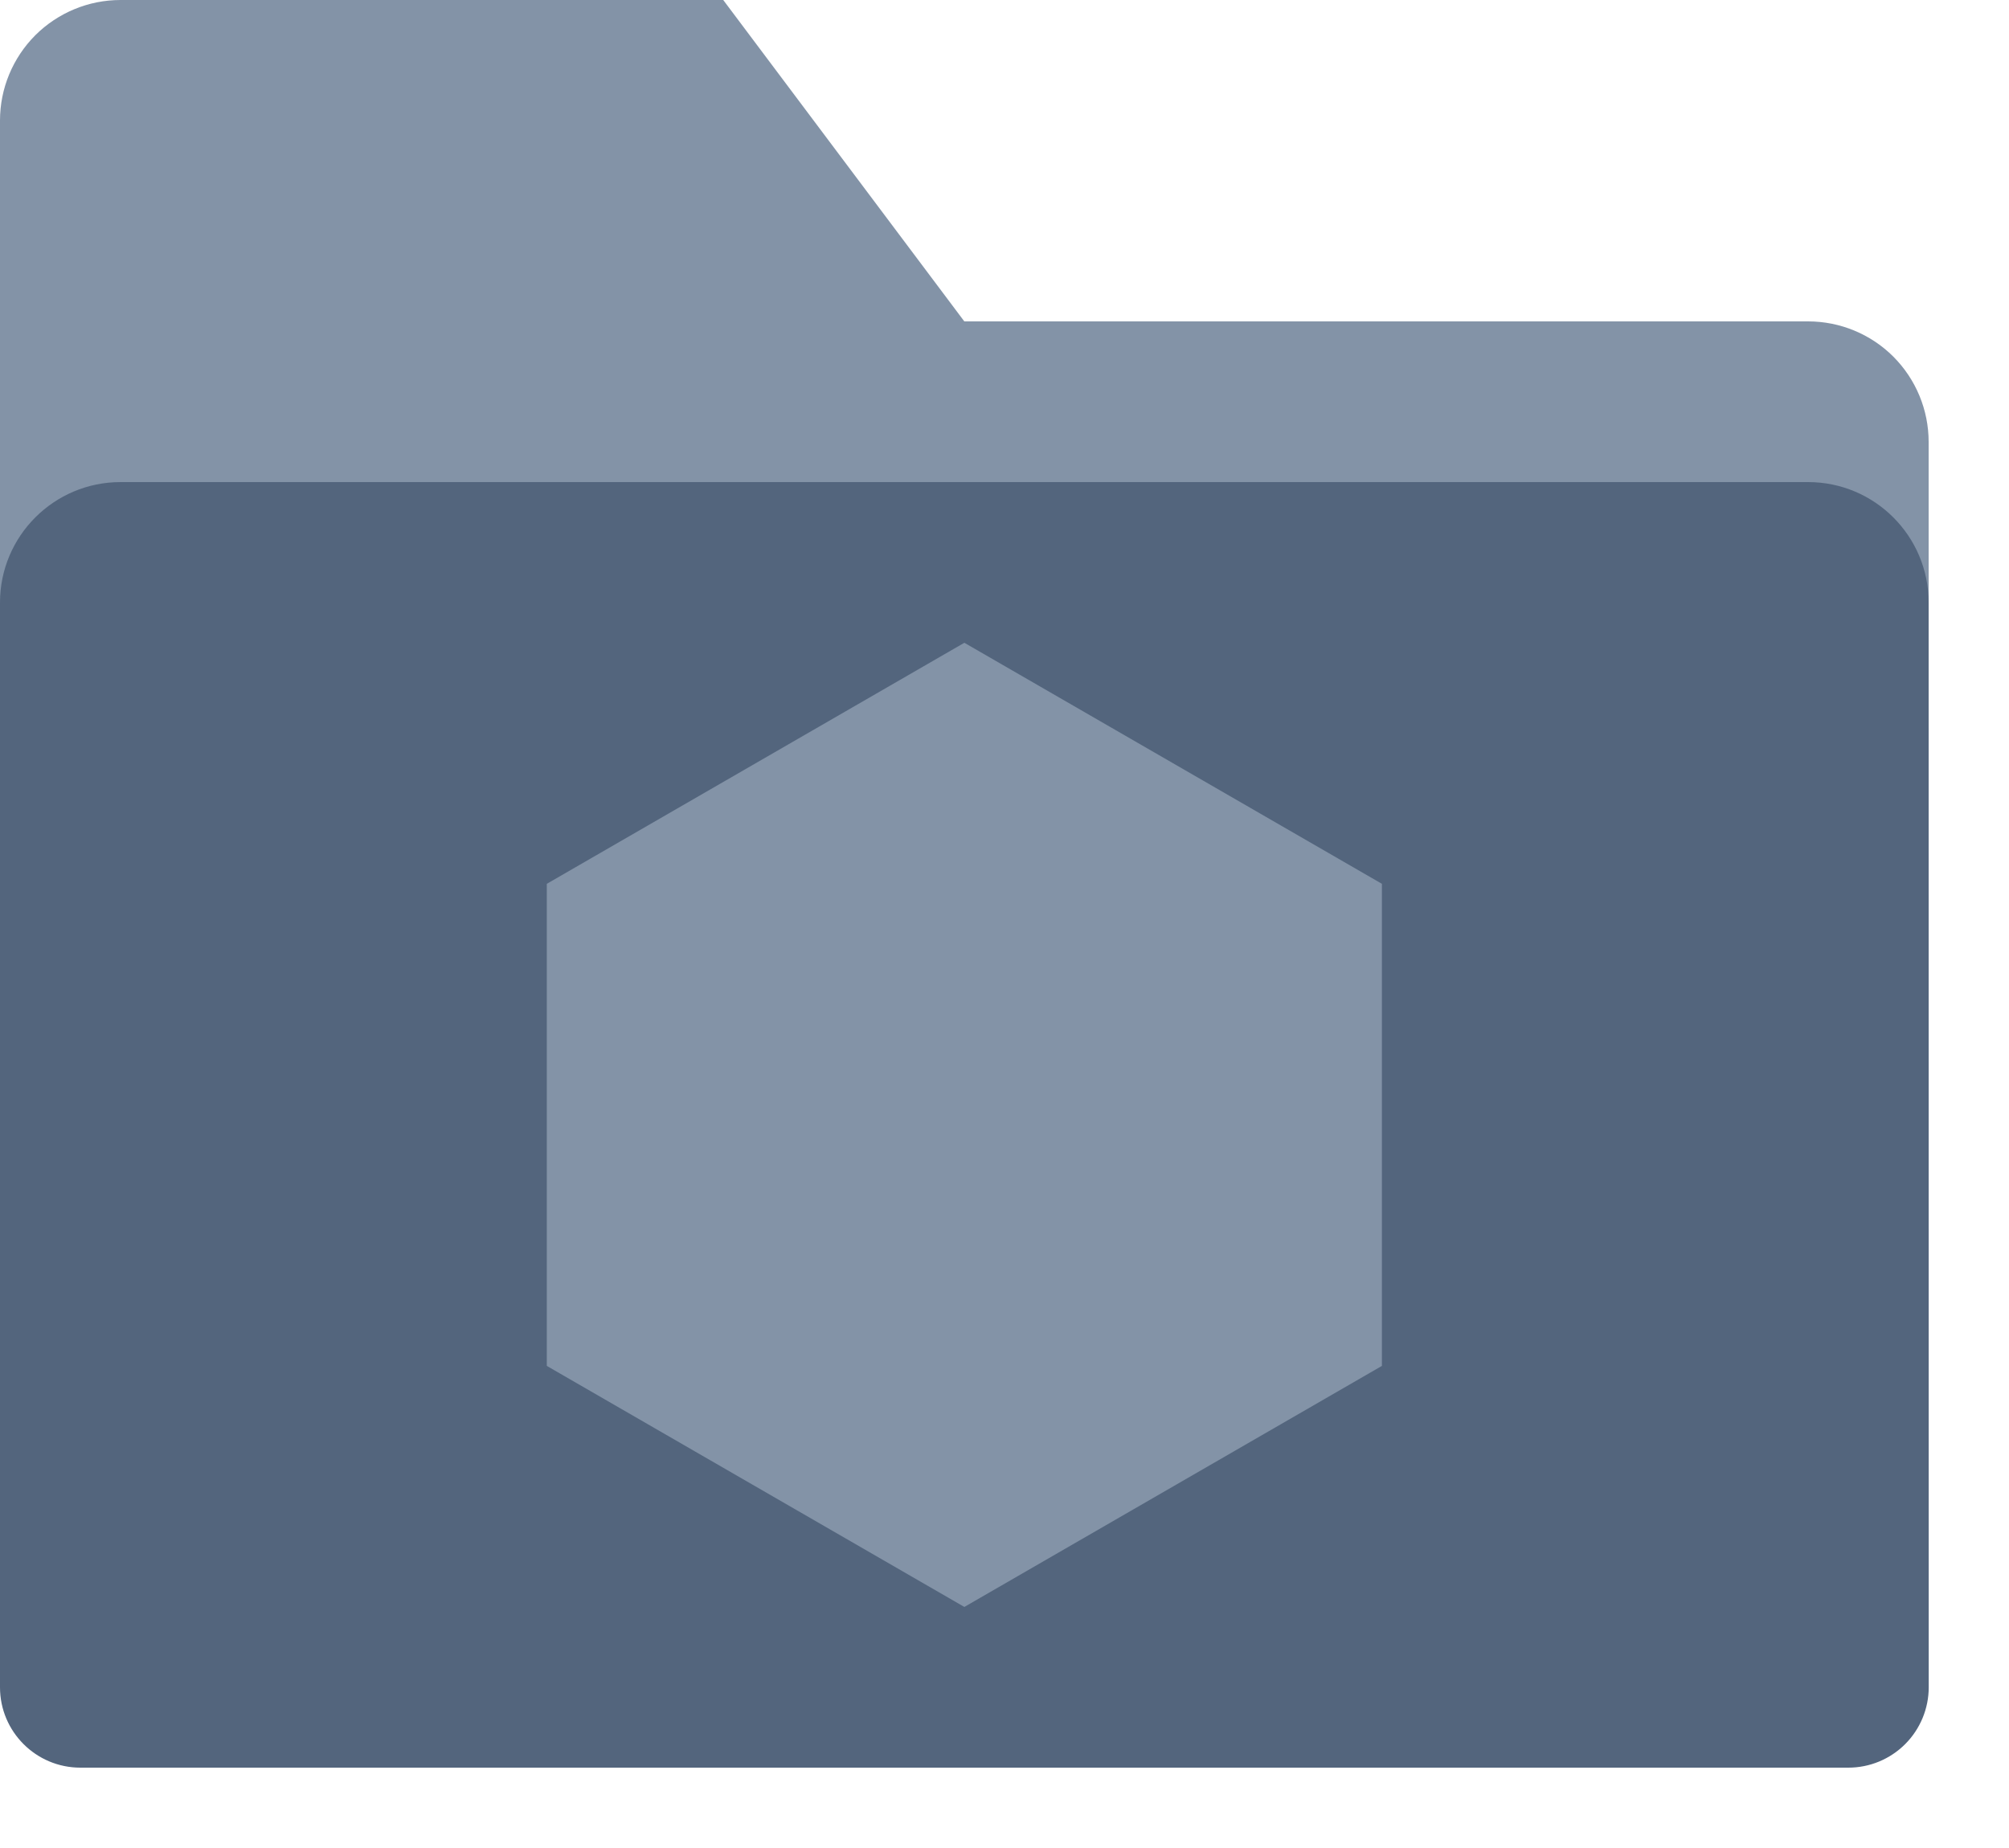
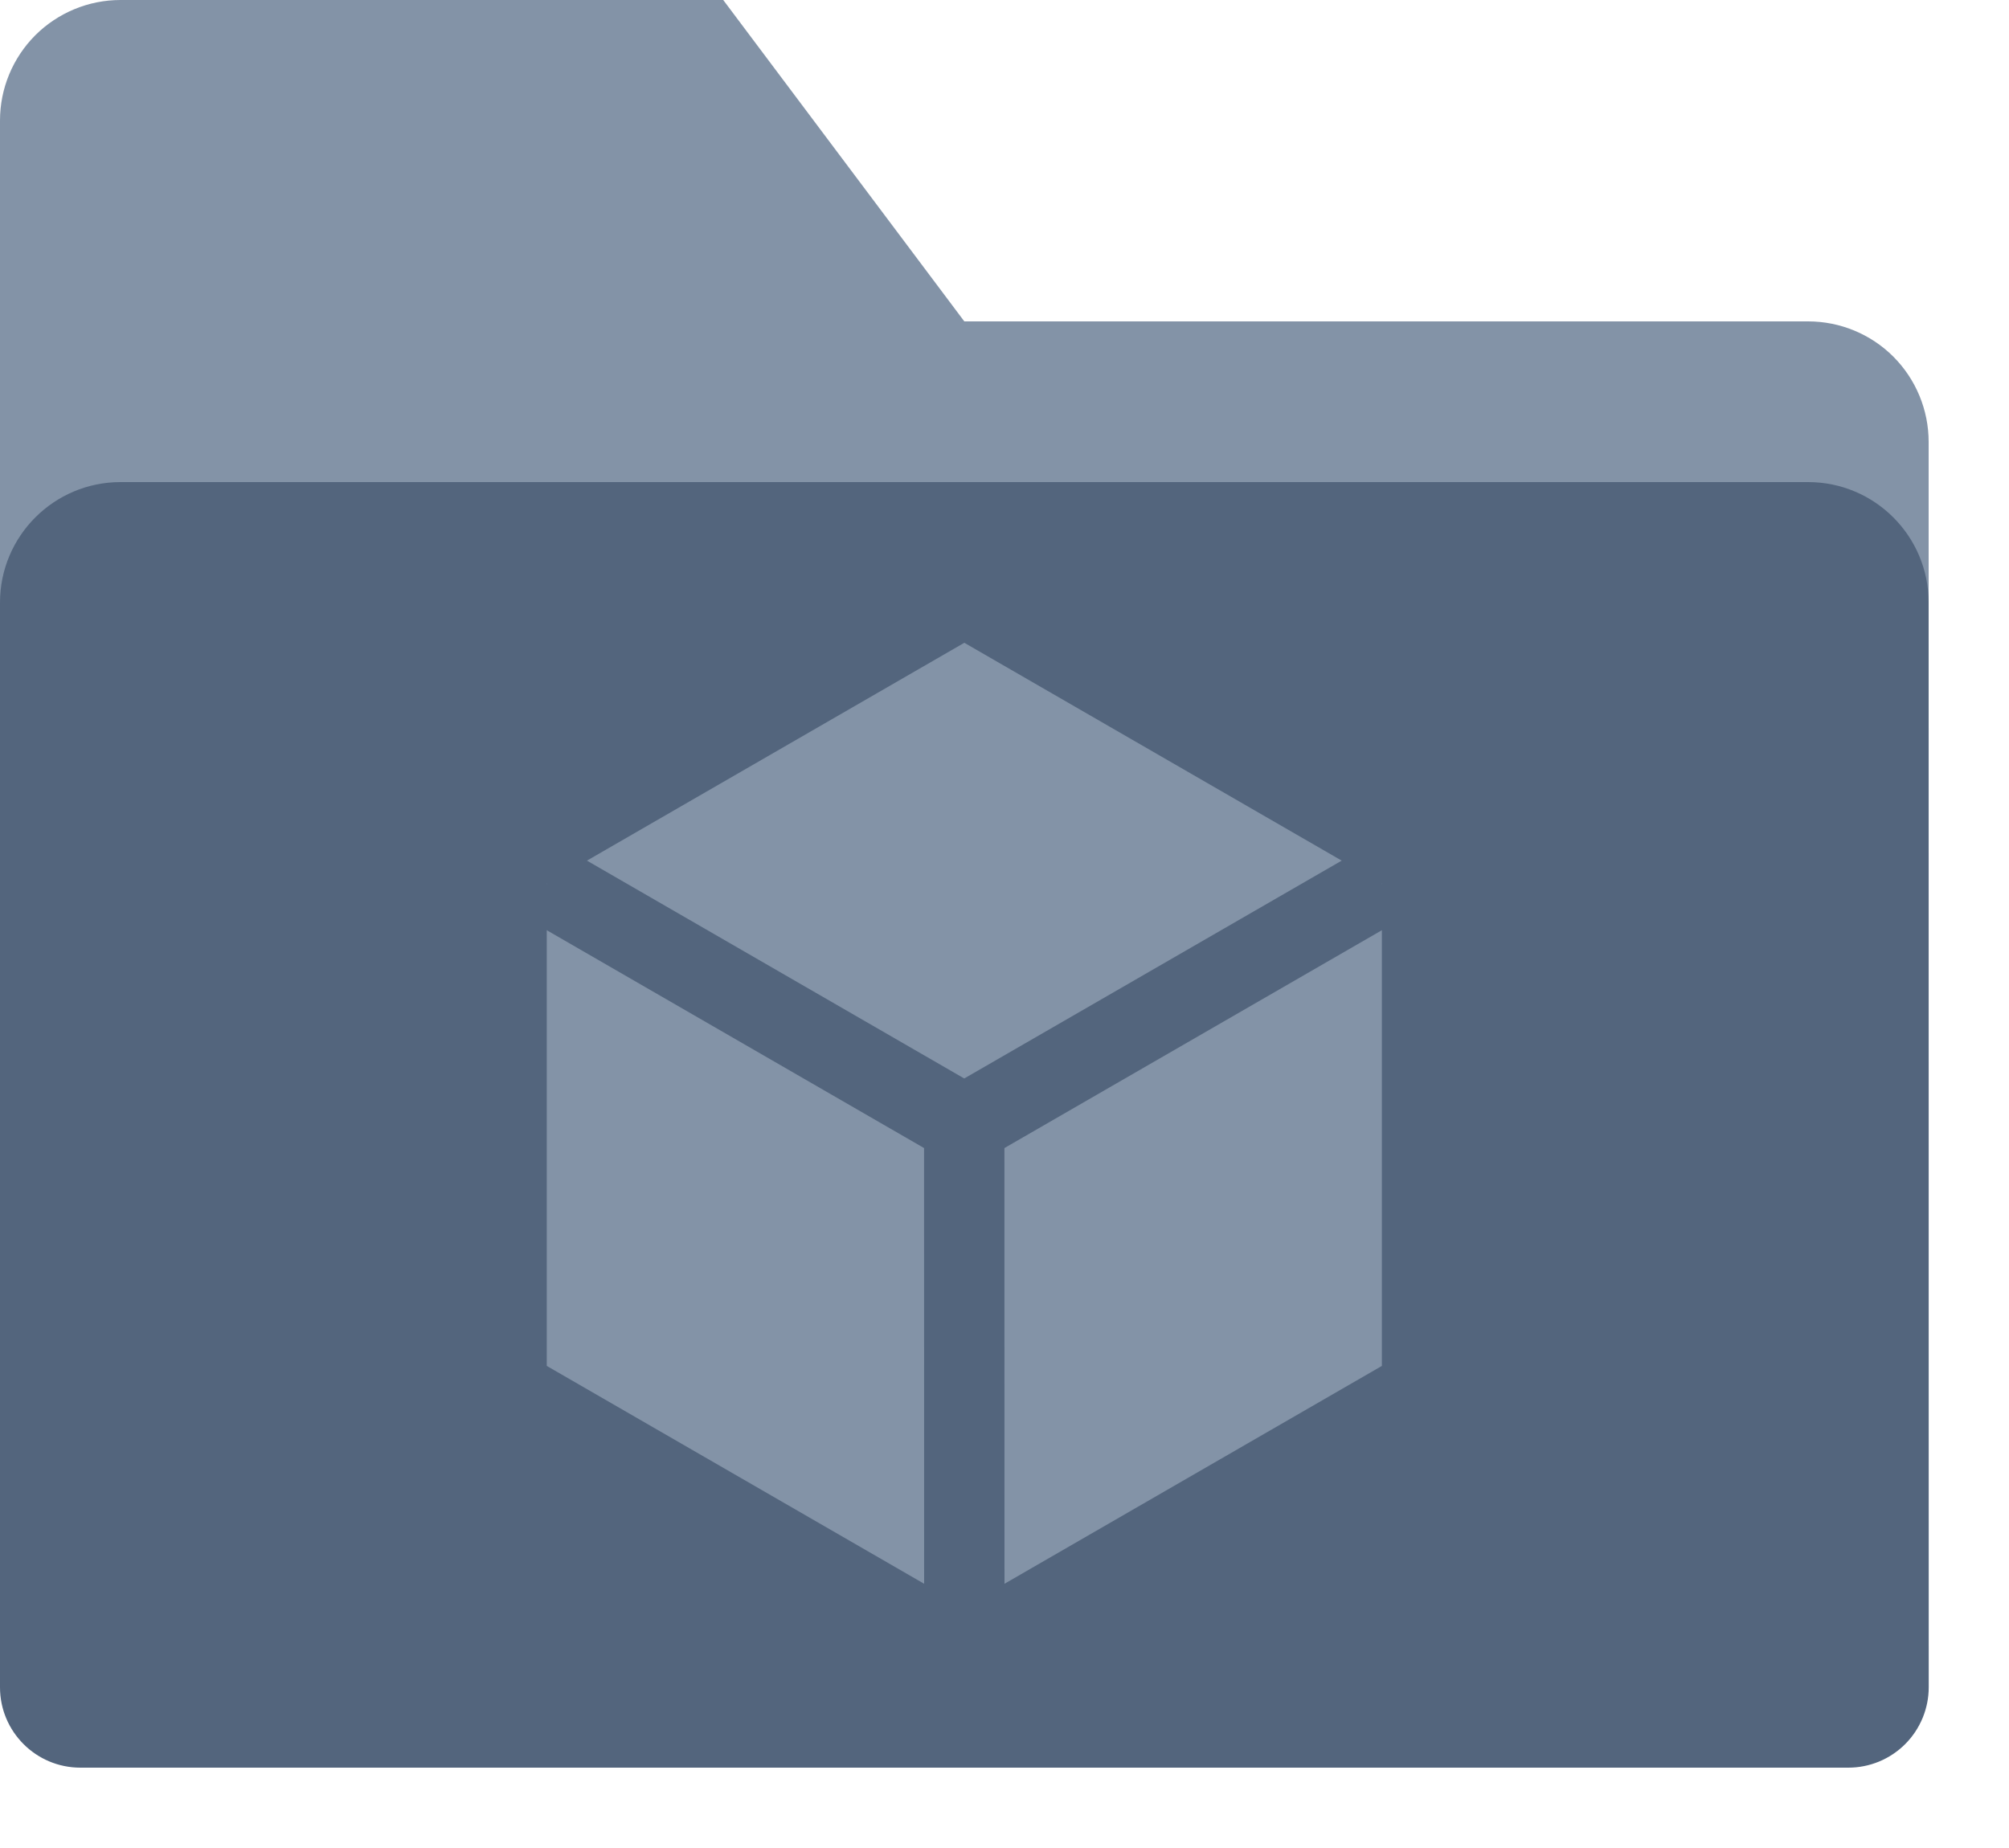
- <svg xmlns="http://www.w3.org/2000/svg" width="100%" height="100%" viewBox="0 0 25 23" version="1.1" xml:space="preserve" style="fill-rule:evenodd;clip-rule:evenodd;stroke-linejoin:round;stroke-miterlimit:1.414;">
-   <g transform="matrix(1,0,0,1,-744,-517)">
-     <g id="ResFolder" transform="matrix(1,0,0,1,51.9994,24)">
-       <g transform="matrix(1,0,0,1,12.0006,-23)">
-         <path d="M680,517.5C680,517.102 680.158,516.721 680.439,516.439C680.721,516.158 681.102,516 681.5,516C684.06,516 689,516 689,516L692,520L702.5,520C702.898,520 703.28,520.158 703.561,520.439C703.842,520.721 704,521.102 704,521.5C704,522.635 704,524 704,524L680,524L680,517.5Z" style="fill:rgb(131,147,167);" />
-       </g>
-       <g transform="matrix(1,0,0,1,12.0006,-23)">
-         <path d="M680,523.5C680,522.672 680.672,522 681.5,522C685.809,522 698.191,522 702.5,522C703.328,522 704,522.672 704,523.5C704,526.732 704,534.279 704.001,537C704.001,537.265 703.895,537.52 703.708,537.707C703.52,537.895 703.266,538 703.001,538C699.096,538 684.904,538 681,538C680.448,538 680,537.552 680,537C680,534.279 680,526.732 680,523.5Z" style="fill:rgb(83,101,125);" />
-       </g>
-       <g transform="matrix(0.923077,0,0,0.923074,3.84711,13.6168)">
-         <path d="M758.5,528L764.129,531.25L764.129,537.75L758.5,541L752.871,537.75L752.871,531.25L758.5,528Z" style="fill:rgb(131,147,167);" />
-       </g>
-     </g>
+ <svg xmlns="http://www.w3.org/2000/svg" width="100%" height="100%" viewBox="0 0 25 23" version="1.1" xml:space="preserve" style="fill-rule:evenodd;clip-rule:evenodd;stroke-linejoin:round;stroke-miterlimit:2;">
+   <g id="ResFolder">
+     <path d="M0,1.5c0,-0.398 0.158,-0.779 0.439,-1.061c0.282,-0.281 0.663,-0.439 1.061,-0.439c2.56,0 7.5,0 7.5,0l3,4l10.5,0c0.398,0 0.78,0.158 1.061,0.439c0.281,0.282 0.439,0.663 0.439,1.061c0,1.135 0,2.5 0,2.5l-24,0l0,-6.5Z" style="fill:#8393a7;" />
+     <path d="M0,7.5c0,-0.828 0.672,-1.5 1.5,-1.5c4.309,0 16.691,0 21,0c0.828,0 1.5,0.672 1.5,1.5c0,3.232 0,10.779 0.001,13.5c0,0.265 -0.106,0.52 -0.293,0.707c-0.188,0.188 -0.442,0.293 -0.707,0.293c-3.905,0 -18.097,0 -22.001,0c-0.552,0 -1,-0.448 -1,-1c0,-2.721 0,-10.268 0,-13.5Z" style="fill:#53657d;" />
+     <path d="M12,8l5.196,3l0,6l-5.196,3l-5.196,-3l0,-6l5.196,-3Z" style="fill:#8393a7;" />
+     <path d="M17.446,11.433l-5.197,3l-0.5,-0.866l5.197,-3c0.167,0.289 0.334,0.577 0.5,0.866Z" style="fill:#53657d;" />
+     <path d="M12.249,13.567l-0.5,0.866l-5.195,-3l0.5,-0.866c1.732,1 3.464,2 5.195,3Z" style="fill:#53657d;" />
+     <path d="M12.5,20l-1,0l-0.001,-6l1,0c0.001,2 0.001,4 0.001,6Z" style="fill:#53657d;" />
  </g>
</svg>
